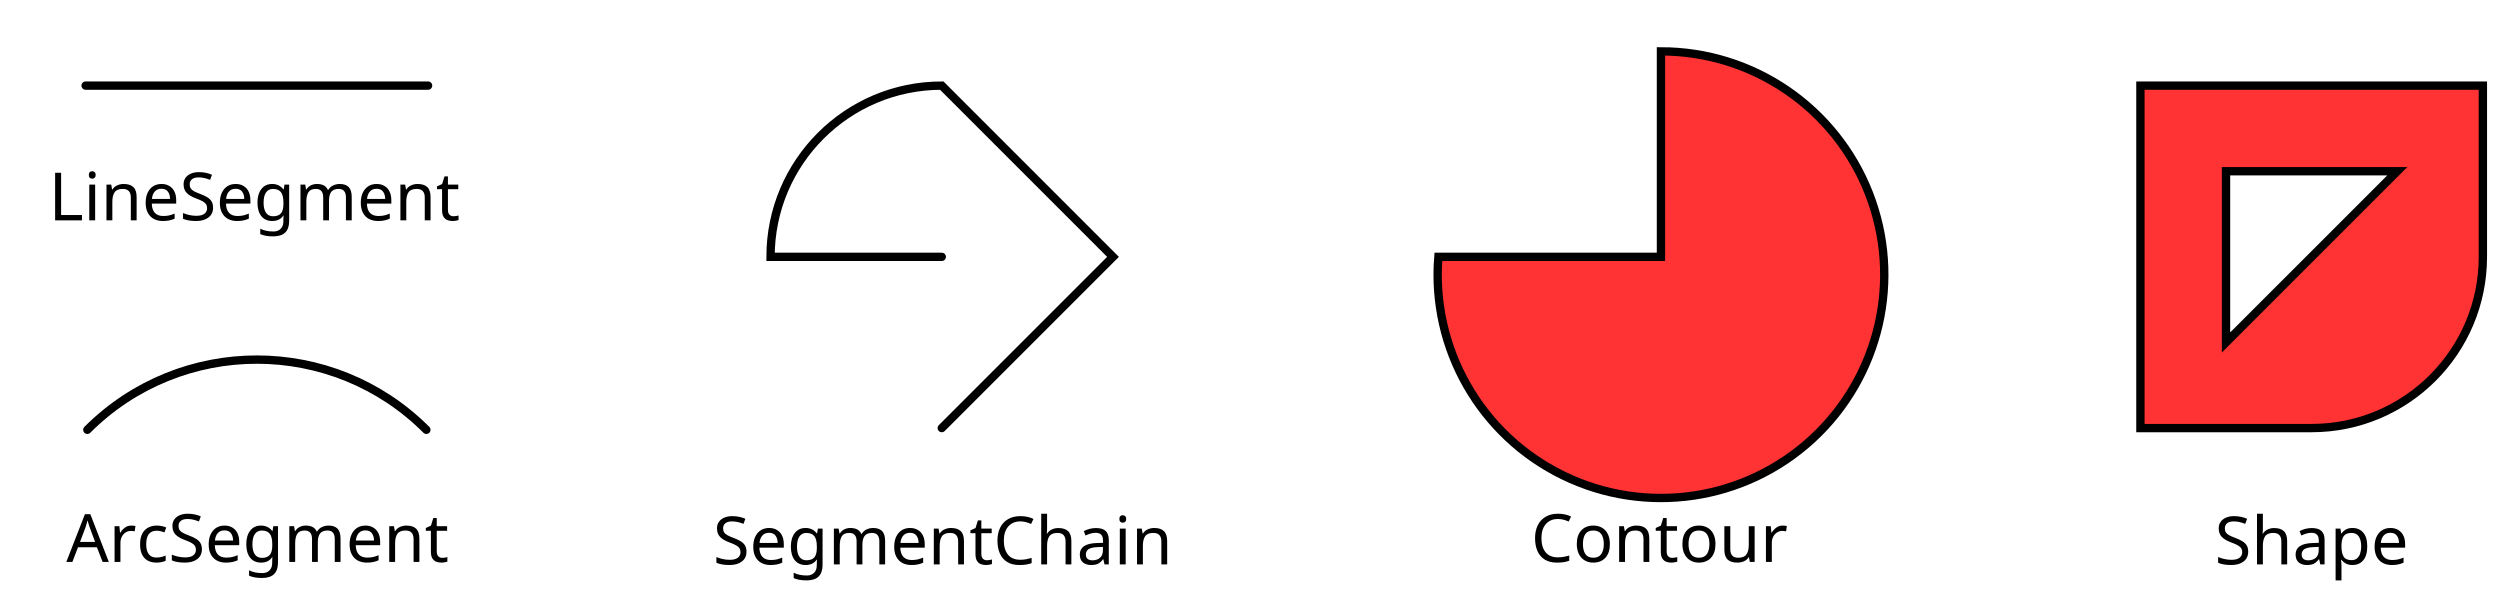
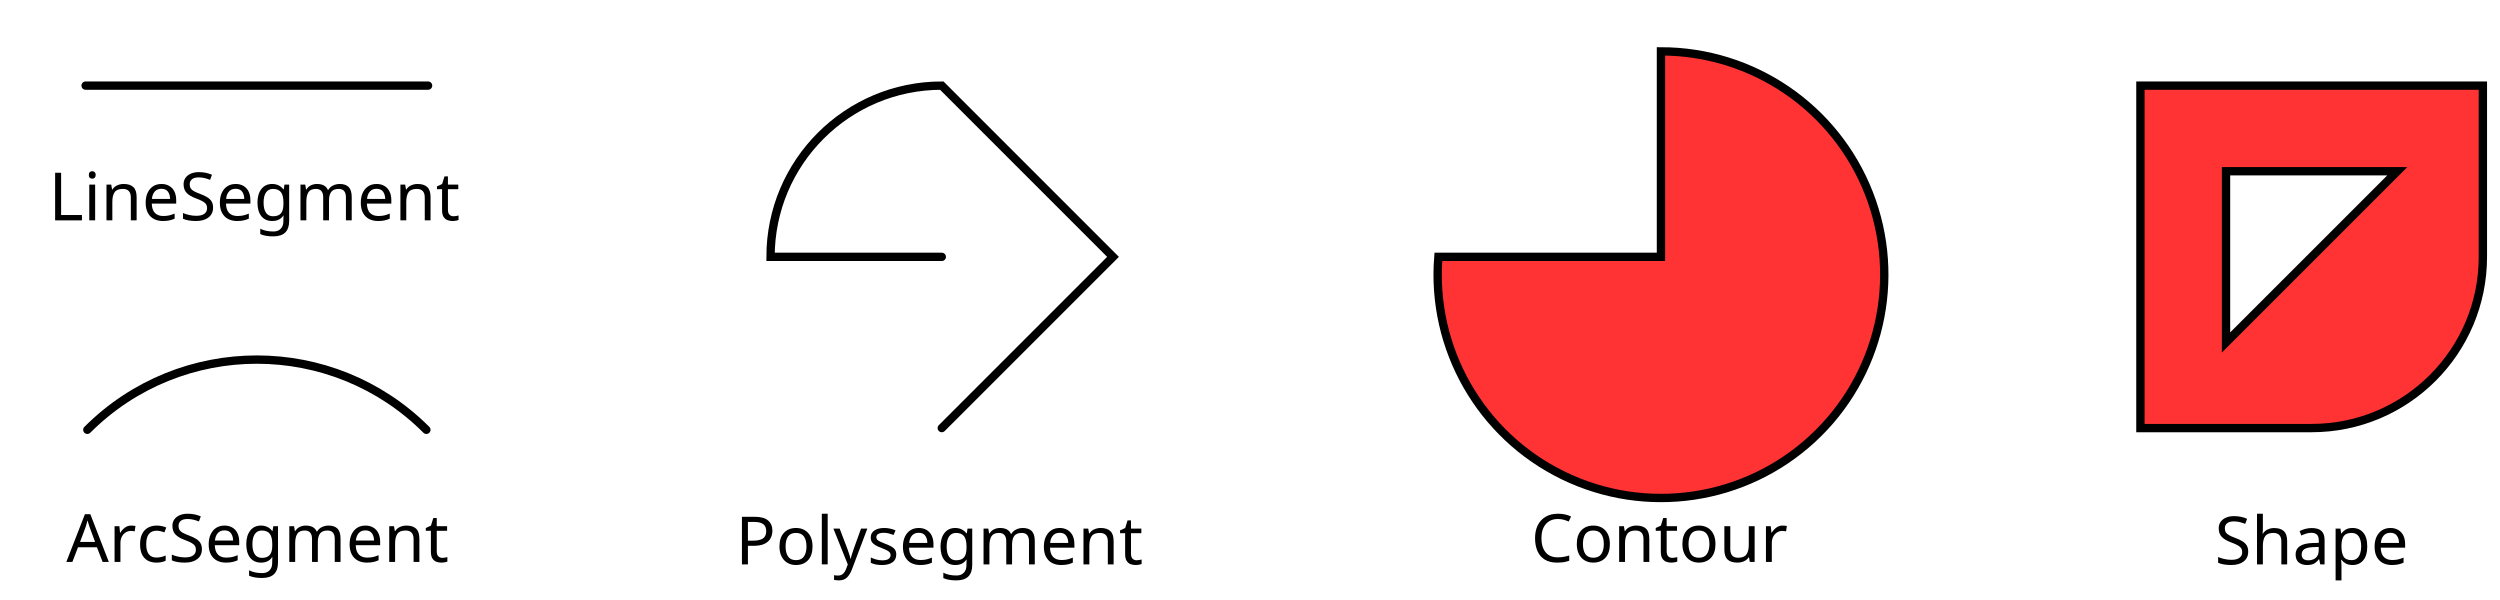
<svg xmlns="http://www.w3.org/2000/svg" xmlns:xlink="http://www.w3.org/1999/xlink" width="600" height="144" viewBox="0 0 600 144">
  <defs>
    <g>
      <g id="glyph-0-0">
        <path d="M 1.547 0 L 1.547 -11.422 L 2.984 -11.422 L 2.984 -1.281 L 7.984 -1.281 L 7.984 0 Z M 1.547 0 " />
      </g>
      <g id="glyph-0-1">
        <path d="M 2.078 -11.797 C 2.297 -11.797 2.484 -11.723 2.641 -11.578 C 2.805 -11.43 2.891 -11.203 2.891 -10.891 C 2.891 -10.598 2.805 -10.375 2.641 -10.219 C 2.484 -10.07 2.297 -10 2.078 -10 C 1.848 -10 1.648 -10.07 1.484 -10.219 C 1.328 -10.375 1.25 -10.598 1.25 -10.891 C 1.25 -11.203 1.328 -11.43 1.484 -11.578 C 1.648 -11.723 1.848 -11.797 2.078 -11.797 Z M 2.766 -8.578 L 2.766 0 L 1.359 0 L 1.359 -8.578 Z M 2.766 -8.578 " />
      </g>
      <g id="glyph-0-2">
        <path d="M 5.484 -8.734 C 6.516 -8.734 7.289 -8.484 7.812 -7.984 C 8.332 -7.492 8.594 -6.691 8.594 -5.578 L 8.594 0 L 7.203 0 L 7.203 -5.484 C 7.203 -6.859 6.562 -7.547 5.281 -7.547 C 4.332 -7.547 3.676 -7.281 3.312 -6.75 C 2.945 -6.219 2.766 -5.453 2.766 -4.453 L 2.766 0 L 1.359 0 L 1.359 -8.578 L 2.5 -8.578 L 2.703 -7.406 L 2.781 -7.406 C 3.062 -7.852 3.445 -8.188 3.938 -8.406 C 4.426 -8.625 4.941 -8.734 5.484 -8.734 Z M 5.484 -8.734 " />
      </g>
      <g id="glyph-0-3">
        <path d="M 4.672 -8.734 C 5.41 -8.734 6.039 -8.57 6.562 -8.25 C 7.094 -7.938 7.5 -7.488 7.781 -6.906 C 8.062 -6.32 8.203 -5.641 8.203 -4.859 L 8.203 -4.016 L 2.344 -4.016 C 2.363 -3.047 2.609 -2.305 3.078 -1.797 C 3.555 -1.297 4.223 -1.047 5.078 -1.047 C 5.617 -1.047 6.098 -1.094 6.516 -1.188 C 6.941 -1.289 7.379 -1.438 7.828 -1.625 L 7.828 -0.406 C 7.391 -0.207 6.957 -0.066 6.531 0.016 C 6.102 0.109 5.598 0.156 5.016 0.156 C 4.203 0.156 3.484 -0.004 2.859 -0.328 C 2.234 -0.66 1.742 -1.156 1.391 -1.812 C 1.047 -2.469 0.875 -3.27 0.875 -4.219 C 0.875 -5.156 1.031 -5.957 1.344 -6.625 C 1.664 -7.301 2.109 -7.82 2.672 -8.188 C 3.242 -8.551 3.91 -8.734 4.672 -8.734 Z M 4.656 -7.578 C 3.977 -7.578 3.445 -7.359 3.062 -6.922 C 2.676 -6.492 2.445 -5.898 2.375 -5.141 L 6.734 -5.141 C 6.723 -5.859 6.551 -6.441 6.219 -6.891 C 5.895 -7.348 5.375 -7.578 4.656 -7.578 Z M 4.656 -7.578 " />
      </g>
      <g id="glyph-0-4">
        <path d="M 8.031 -3.062 C 8.031 -2.039 7.66 -1.25 6.922 -0.688 C 6.191 -0.125 5.203 0.156 3.953 0.156 C 3.305 0.156 2.711 0.109 2.172 0.016 C 1.629 -0.078 1.176 -0.211 0.812 -0.391 L 0.812 -1.766 C 1.195 -1.586 1.676 -1.43 2.25 -1.297 C 2.82 -1.16 3.41 -1.094 4.016 -1.094 C 4.867 -1.094 5.508 -1.254 5.938 -1.578 C 6.375 -1.91 6.594 -2.359 6.594 -2.922 C 6.594 -3.297 6.508 -3.609 6.344 -3.859 C 6.188 -4.117 5.91 -4.359 5.516 -4.578 C 5.129 -4.797 4.594 -5.031 3.906 -5.281 C 2.938 -5.633 2.203 -6.066 1.703 -6.578 C 1.203 -7.086 0.953 -7.785 0.953 -8.672 C 0.953 -9.273 1.109 -9.789 1.422 -10.219 C 1.734 -10.656 2.16 -10.988 2.703 -11.219 C 3.254 -11.457 3.891 -11.578 4.609 -11.578 C 5.234 -11.578 5.805 -11.52 6.328 -11.406 C 6.859 -11.289 7.336 -11.133 7.766 -10.938 L 7.312 -9.719 C 6.914 -9.883 6.484 -10.023 6.016 -10.141 C 5.555 -10.254 5.078 -10.312 4.578 -10.312 C 3.859 -10.312 3.316 -10.16 2.953 -9.859 C 2.598 -9.555 2.422 -9.156 2.422 -8.656 C 2.422 -8.27 2.5 -7.945 2.656 -7.688 C 2.812 -7.438 3.07 -7.207 3.438 -7 C 3.801 -6.801 4.289 -6.586 4.906 -6.359 C 5.582 -6.109 6.148 -5.844 6.609 -5.562 C 7.078 -5.281 7.43 -4.941 7.672 -4.547 C 7.91 -4.148 8.031 -3.656 8.031 -3.062 Z M 8.031 -3.062 " />
      </g>
      <g id="glyph-0-5">
        <path d="M 4.406 -8.734 C 4.969 -8.734 5.473 -8.625 5.922 -8.406 C 6.379 -8.195 6.77 -7.875 7.094 -7.438 L 7.172 -7.438 L 7.359 -8.578 L 8.484 -8.578 L 8.484 0.141 C 8.484 1.367 8.172 2.289 7.547 2.906 C 6.922 3.531 5.953 3.844 4.641 3.844 C 3.379 3.844 2.348 3.66 1.547 3.297 L 1.547 2 C 2.391 2.445 3.445 2.672 4.719 2.672 C 5.457 2.672 6.035 2.453 6.453 2.016 C 6.879 1.586 7.094 1 7.094 0.25 L 7.094 -0.078 C 7.094 -0.203 7.098 -0.383 7.109 -0.625 C 7.117 -0.863 7.129 -1.035 7.141 -1.141 L 7.078 -1.141 C 6.492 -0.273 5.609 0.156 4.422 0.156 C 3.305 0.156 2.438 -0.227 1.812 -1 C 1.188 -1.781 0.875 -2.867 0.875 -4.266 C 0.875 -5.629 1.188 -6.711 1.812 -7.516 C 2.438 -8.328 3.301 -8.734 4.406 -8.734 Z M 4.594 -7.547 C 3.875 -7.547 3.316 -7.258 2.922 -6.688 C 2.535 -6.125 2.344 -5.312 2.344 -4.25 C 2.344 -3.195 2.535 -2.391 2.922 -1.828 C 3.305 -1.266 3.875 -0.984 4.625 -0.984 C 5.488 -0.984 6.117 -1.219 6.516 -1.688 C 6.91 -2.156 7.109 -2.906 7.109 -3.938 L 7.109 -4.266 C 7.109 -5.441 6.906 -6.281 6.5 -6.781 C 6.094 -7.289 5.457 -7.547 4.594 -7.547 Z M 4.594 -7.547 " />
      </g>
      <g id="glyph-0-6">
        <path d="M 10.766 -8.734 C 11.734 -8.734 12.457 -8.484 12.938 -7.984 C 13.414 -7.492 13.656 -6.691 13.656 -5.578 L 13.656 0 L 12.266 0 L 12.266 -5.516 C 12.266 -6.867 11.688 -7.547 10.531 -7.547 C 9.695 -7.547 9.098 -7.305 8.734 -6.828 C 8.379 -6.348 8.203 -5.648 8.203 -4.734 L 8.203 0 L 6.812 0 L 6.812 -5.516 C 6.812 -6.867 6.227 -7.547 5.062 -7.547 C 4.195 -7.547 3.598 -7.281 3.266 -6.75 C 2.93 -6.219 2.766 -5.453 2.766 -4.453 L 2.766 0 L 1.359 0 L 1.359 -8.578 L 2.5 -8.578 L 2.703 -7.406 L 2.781 -7.406 C 3.051 -7.852 3.41 -8.188 3.859 -8.406 C 4.316 -8.625 4.801 -8.734 5.312 -8.734 C 6.656 -8.734 7.531 -8.254 7.938 -7.297 L 8.016 -7.297 C 8.305 -7.785 8.695 -8.145 9.188 -8.375 C 9.688 -8.613 10.211 -8.734 10.766 -8.734 Z M 10.766 -8.734 " />
      </g>
      <g id="glyph-0-7">
        <path d="M 4.219 -0.984 C 4.438 -0.984 4.656 -1.004 4.875 -1.047 C 5.102 -1.086 5.285 -1.129 5.422 -1.172 L 5.422 -0.094 C 5.273 -0.02 5.062 0.035 4.781 0.078 C 4.508 0.129 4.242 0.156 3.984 0.156 C 3.535 0.156 3.117 0.082 2.734 -0.062 C 2.359 -0.219 2.051 -0.488 1.812 -0.875 C 1.582 -1.258 1.469 -1.801 1.469 -2.5 L 1.469 -7.484 L 0.25 -7.484 L 0.25 -8.156 L 1.484 -8.719 L 2.047 -10.547 L 2.875 -10.547 L 2.875 -8.578 L 5.359 -8.578 L 5.359 -7.484 L 2.875 -7.484 L 2.875 -2.531 C 2.875 -2.008 3 -1.617 3.25 -1.359 C 3.5 -1.109 3.82 -0.984 4.219 -0.984 Z M 4.219 -0.984 " />
      </g>
      <g id="glyph-0-8">
        <path d="M 8.719 0 L 7.344 -3.531 L 2.812 -3.531 L 1.453 0 L 0 0 L 4.469 -11.469 L 5.766 -11.469 L 10.203 0 Z M 5.625 -8.266 C 5.594 -8.359 5.539 -8.516 5.469 -8.734 C 5.395 -8.961 5.32 -9.195 5.25 -9.438 C 5.188 -9.676 5.133 -9.859 5.094 -9.984 C 5.008 -9.648 4.922 -9.328 4.828 -9.016 C 4.734 -8.703 4.656 -8.453 4.594 -8.266 L 3.297 -4.812 L 6.906 -4.812 Z M 5.625 -8.266 " />
      </g>
      <g id="glyph-0-9">
        <path d="M 5.359 -8.734 C 5.516 -8.734 5.688 -8.723 5.875 -8.703 C 6.062 -8.691 6.227 -8.672 6.375 -8.641 L 6.188 -7.344 C 6.051 -7.375 5.898 -7.398 5.734 -7.422 C 5.566 -7.441 5.41 -7.453 5.266 -7.453 C 4.828 -7.453 4.414 -7.332 4.031 -7.094 C 3.645 -6.852 3.336 -6.516 3.109 -6.078 C 2.879 -5.648 2.766 -5.148 2.766 -4.578 L 2.766 0 L 1.359 0 L 1.359 -8.578 L 2.516 -8.578 L 2.672 -7.016 L 2.734 -7.016 C 3.016 -7.484 3.375 -7.883 3.812 -8.219 C 4.25 -8.562 4.766 -8.734 5.359 -8.734 Z M 5.359 -8.734 " />
      </g>
      <g id="glyph-0-10">
        <path d="M 4.797 0.156 C 4.035 0.156 3.359 0.004 2.766 -0.297 C 2.18 -0.609 1.719 -1.086 1.375 -1.734 C 1.039 -2.391 0.875 -3.223 0.875 -4.234 C 0.875 -5.297 1.051 -6.156 1.406 -6.812 C 1.758 -7.477 2.238 -7.961 2.844 -8.266 C 3.445 -8.578 4.129 -8.734 4.891 -8.734 C 5.328 -8.734 5.75 -8.688 6.156 -8.594 C 6.562 -8.508 6.895 -8.398 7.156 -8.266 L 6.719 -7.109 C 6.469 -7.203 6.172 -7.289 5.828 -7.375 C 5.484 -7.457 5.16 -7.5 4.859 -7.5 C 3.18 -7.5 2.344 -6.414 2.344 -4.25 C 2.344 -3.219 2.547 -2.426 2.953 -1.875 C 3.359 -1.332 3.969 -1.062 4.781 -1.062 C 5.25 -1.062 5.66 -1.109 6.016 -1.203 C 6.379 -1.297 6.711 -1.41 7.016 -1.547 L 7.016 -0.297 C 6.723 -0.148 6.398 -0.039 6.047 0.031 C 5.703 0.113 5.285 0.156 4.797 0.156 Z M 4.797 0.156 " />
      </g>
      <g id="glyph-0-11">
+         <path d="M 4.578 -11.422 C 6.066 -11.422 7.148 -11.125 7.828 -10.531 C 8.516 -9.945 8.859 -9.125 8.859 -8.062 C 8.859 -7.438 8.719 -6.848 8.438 -6.297 C 8.156 -5.742 7.68 -5.297 7.016 -4.953 C 6.348 -4.617 5.441 -4.453 4.297 -4.453 L 2.984 -4.453 L 2.984 0 L 1.547 0 L 1.547 -11.422 Z M 4.453 -10.188 L 2.984 -10.188 L 2.984 -5.688 L 4.141 -5.688 C 5.234 -5.688 6.047 -5.859 6.578 -6.203 C 7.109 -6.555 7.375 -7.156 7.375 -8 C 7.375 -8.738 7.141 -9.285 6.672 -9.641 C 6.203 -10.004 5.461 -10.188 4.453 -10.188 Z M 4.453 -10.188 " />
+       </g>
+       <g id="glyph-0-12">
+         <path d="M 8.812 -4.297 C 8.812 -2.879 8.453 -1.781 7.734 -1 C 7.016 -0.227 6.039 0.156 4.812 0.156 C 4.062 0.156 3.391 -0.016 2.797 -0.359 C 2.203 -0.703 1.734 -1.207 1.391 -1.875 C 1.047 -2.539 0.875 -3.348 0.875 -4.297 C 0.875 -5.723 1.234 -6.816 1.953 -7.578 C 2.672 -8.348 3.641 -8.734 4.859 -8.734 C 5.641 -8.734 6.328 -8.562 6.922 -8.219 C 7.516 -7.875 7.977 -7.375 8.312 -6.719 C 8.645 -6.062 8.812 -5.254 8.812 -4.297 Z M 2.344 -4.297 C 2.344 -3.285 2.539 -2.484 2.938 -1.891 C 3.332 -1.305 3.969 -1.016 4.844 -1.016 C 5.707 -1.016 6.344 -1.305 6.75 -1.891 C 7.156 -2.484 7.359 -3.285 7.359 -4.297 C 7.359 -5.316 7.156 -6.113 6.75 -6.688 C 6.344 -7.258 5.703 -7.547 4.828 -7.547 C 3.953 -7.547 3.316 -7.258 2.922 -6.688 C 2.535 -6.113 2.344 -5.316 2.344 -4.297 Z M 2.344 -4.297 " />
+       </g>
+       <g id="glyph-0-13">
+         <path d="M 2.766 0 L 1.359 0 L 1.359 -12.156 L 2.766 -12.156 Z M 2.766 0 " />
+       </g>
+       <g id="glyph-0-14">
+         <path d="M 0.016 -8.578 L 1.516 -8.578 L 3.375 -3.703 C 3.531 -3.273 3.672 -2.863 3.797 -2.469 C 3.93 -2.082 4.031 -1.711 4.094 -1.359 L 4.156 -1.359 C 4.219 -1.629 4.316 -1.977 4.453 -2.406 C 4.598 -2.844 4.742 -3.281 4.891 -3.719 L 6.641 -8.578 L 8.156 -8.578 L 4.469 1.188 C 4.164 2 3.773 2.645 3.297 3.125 C 2.828 3.602 2.176 3.844 1.344 3.844 C 1.082 3.844 0.859 3.828 0.672 3.797 C 0.484 3.773 0.316 3.75 0.172 3.719 L 0.172 2.594 C 0.297 2.613 0.438 2.633 0.594 2.656 C 0.758 2.676 0.938 2.688 1.125 2.688 C 1.613 2.688 2.008 2.547 2.312 2.266 C 2.613 1.992 2.852 1.629 3.031 1.172 L 3.469 0.031 Z M 0.016 -8.578 " />
+       </g>
+       <g id="glyph-0-15">
+         <path d="M 6.938 -2.375 C 6.938 -1.539 6.629 -0.91 6.016 -0.484 C 5.398 -0.055 4.566 0.156 3.516 0.156 C 2.922 0.156 2.406 0.109 1.969 0.016 C 1.539 -0.078 1.16 -0.211 0.828 -0.391 L 0.828 -1.656 C 1.172 -1.488 1.582 -1.332 2.062 -1.188 C 2.551 -1.039 3.047 -0.969 3.547 -0.969 C 4.266 -0.969 4.781 -1.082 5.094 -1.312 C 5.414 -1.539 5.578 -1.848 5.578 -2.234 C 5.578 -2.453 5.52 -2.645 5.406 -2.812 C 5.289 -2.988 5.078 -3.16 4.766 -3.328 C 4.461 -3.492 4.031 -3.688 3.469 -3.906 C 2.914 -4.113 2.441 -4.32 2.047 -4.531 C 1.648 -4.75 1.344 -5.008 1.125 -5.312 C 0.914 -5.613 0.812 -6 0.812 -6.469 C 0.812 -7.188 1.109 -7.742 1.703 -8.141 C 2.297 -8.535 3.07 -8.734 4.031 -8.734 C 4.551 -8.734 5.035 -8.68 5.484 -8.578 C 5.941 -8.484 6.367 -8.344 6.766 -8.156 L 6.281 -7.047 C 5.926 -7.191 5.551 -7.316 5.156 -7.422 C 4.758 -7.523 4.352 -7.578 3.938 -7.578 C 3.363 -7.578 2.922 -7.484 2.609 -7.297 C 2.305 -7.117 2.156 -6.867 2.156 -6.547 C 2.156 -6.305 2.223 -6.102 2.359 -5.938 C 2.504 -5.781 2.738 -5.625 3.062 -5.469 C 3.383 -5.312 3.82 -5.125 4.375 -4.906 C 4.914 -4.707 5.379 -4.5 5.766 -4.281 C 6.148 -4.07 6.441 -3.816 6.641 -3.516 C 6.836 -3.211 6.938 -2.832 6.938 -2.375 Z M 6.938 -2.375 " />
+       </g>
+       <g id="glyph-0-16">
        <path d="M 6.453 -10.312 C 5.223 -10.312 4.254 -9.898 3.547 -9.078 C 2.848 -8.266 2.5 -7.145 2.5 -5.719 C 2.5 -4.289 2.828 -3.164 3.484 -2.344 C 4.141 -1.52 5.125 -1.109 6.438 -1.109 C 6.938 -1.109 7.41 -1.148 7.859 -1.234 C 8.305 -1.316 8.742 -1.422 9.172 -1.547 L 9.172 -0.297 C 8.742 -0.141 8.301 -0.023 7.844 0.047 C 7.395 0.117 6.852 0.156 6.219 0.156 C 5.062 0.156 4.094 -0.082 3.312 -0.562 C 2.531 -1.039 1.941 -1.723 1.547 -2.609 C 1.16 -3.492 0.969 -4.535 0.969 -5.734 C 0.969 -6.879 1.176 -7.891 1.594 -8.766 C 2.02 -9.648 2.645 -10.336 3.469 -10.828 C 4.289 -11.328 5.289 -11.578 6.469 -11.578 C 7.664 -11.578 8.711 -11.352 9.609 -10.906 L 9.047 -9.703 C 8.691 -9.859 8.297 -10 7.859 -10.125 C 7.43 -10.25 6.961 -10.312 6.453 -10.312 Z M 6.453 -10.312 " />
      </g>
-       <g id="glyph-0-12">
+       <g id="glyph-0-17">
+         <path d="M 8.531 -8.578 L 8.531 0 L 7.375 0 L 7.172 -1.141 L 7.109 -1.141 C 6.828 -0.691 6.441 -0.363 5.953 -0.156 C 5.461 0.051 4.941 0.156 4.391 0.156 C 3.348 0.156 2.566 -0.086 2.047 -0.578 C 1.523 -1.078 1.266 -1.867 1.266 -2.953 L 1.266 -8.578 L 2.688 -8.578 L 2.688 -3.062 C 2.688 -1.695 3.32 -1.016 4.594 -1.016 C 5.539 -1.016 6.195 -1.281 6.562 -1.812 C 6.938 -2.344 7.125 -3.109 7.125 -4.109 L 7.125 -8.578 Z M 8.531 -8.578 " />
+       </g>
+       <g id="glyph-0-18">
        <path d="M 2.766 -8.594 C 2.766 -8.164 2.738 -7.766 2.688 -7.391 L 2.781 -7.391 C 3.062 -7.828 3.438 -8.156 3.906 -8.375 C 4.383 -8.602 4.898 -8.719 5.453 -8.719 C 6.504 -8.719 7.289 -8.469 7.812 -7.969 C 8.332 -7.477 8.594 -6.68 8.594 -5.578 L 8.594 0 L 7.203 0 L 7.203 -5.484 C 7.203 -6.859 6.562 -7.547 5.281 -7.547 C 4.32 -7.547 3.66 -7.273 3.297 -6.734 C 2.941 -6.203 2.766 -5.438 2.766 -4.438 L 2.766 0 L 1.359 0 L 1.359 -12.156 L 2.766 -12.156 Z M 2.766 -8.594 " />
      </g>
-       <g id="glyph-0-13">
+       <g id="glyph-0-19">
        <path d="M 4.609 -8.719 C 5.648 -8.719 6.422 -8.488 6.922 -8.031 C 7.43 -7.57 7.688 -6.844 7.688 -5.844 L 7.688 0 L 6.656 0 L 6.391 -1.219 L 6.312 -1.219 C 5.945 -0.75 5.555 -0.398 5.141 -0.172 C 4.734 0.047 4.164 0.156 3.438 0.156 C 2.656 0.156 2.008 -0.047 1.5 -0.453 C 0.988 -0.867 0.734 -1.516 0.734 -2.391 C 0.734 -3.234 1.066 -3.891 1.734 -4.359 C 2.41 -4.828 3.445 -5.082 4.844 -5.125 L 6.297 -5.172 L 6.297 -5.688 C 6.297 -6.395 6.141 -6.883 5.828 -7.156 C 5.523 -7.438 5.094 -7.578 4.531 -7.578 C 4.082 -7.578 3.656 -7.508 3.25 -7.375 C 2.844 -7.25 2.461 -7.098 2.109 -6.922 L 1.688 -7.984 C 2.051 -8.18 2.488 -8.352 3 -8.5 C 3.52 -8.645 4.055 -8.719 4.609 -8.719 Z M 5.031 -4.141 C 3.957 -4.098 3.211 -3.926 2.797 -3.625 C 2.391 -3.332 2.188 -2.914 2.188 -2.375 C 2.188 -1.883 2.332 -1.523 2.625 -1.297 C 2.926 -1.078 3.305 -0.969 3.766 -0.969 C 4.484 -0.969 5.082 -1.164 5.562 -1.562 C 6.039 -1.969 6.281 -2.586 6.281 -3.422 L 6.281 -4.188 Z M 5.031 -4.141 " />
      </g>
-       <g id="glyph-0-14">
-         <path d="M 8.812 -4.297 C 8.812 -2.879 8.453 -1.781 7.734 -1 C 7.016 -0.227 6.039 0.156 4.812 0.156 C 4.062 0.156 3.391 -0.016 2.797 -0.359 C 2.203 -0.703 1.734 -1.207 1.391 -1.875 C 1.047 -2.539 0.875 -3.348 0.875 -4.297 C 0.875 -5.723 1.234 -6.816 1.953 -7.578 C 2.672 -8.348 3.641 -8.734 4.859 -8.734 C 5.641 -8.734 6.328 -8.562 6.922 -8.219 C 7.516 -7.875 7.977 -7.375 8.312 -6.719 C 8.645 -6.062 8.812 -5.254 8.812 -4.297 Z M 2.344 -4.297 C 2.344 -3.285 2.539 -2.484 2.938 -1.891 C 3.332 -1.305 3.969 -1.016 4.844 -1.016 C 5.707 -1.016 6.344 -1.305 6.75 -1.891 C 7.156 -2.484 7.359 -3.285 7.359 -4.297 C 7.359 -5.316 7.156 -6.113 6.75 -6.688 C 6.344 -7.258 5.703 -7.547 4.828 -7.547 C 3.953 -7.547 3.316 -7.258 2.922 -6.688 C 2.535 -6.113 2.344 -5.316 2.344 -4.297 Z M 2.344 -4.297 " />
-       </g>
-       <g id="glyph-0-15">
-         <path d="M 8.531 -8.578 L 8.531 0 L 7.375 0 L 7.172 -1.141 L 7.109 -1.141 C 6.828 -0.691 6.441 -0.363 5.953 -0.156 C 5.461 0.051 4.941 0.156 4.391 0.156 C 3.348 0.156 2.566 -0.086 2.047 -0.578 C 1.523 -1.078 1.266 -1.867 1.266 -2.953 L 1.266 -8.578 L 2.688 -8.578 L 2.688 -3.062 C 2.688 -1.695 3.32 -1.016 4.594 -1.016 C 5.539 -1.016 6.195 -1.281 6.562 -1.812 C 6.938 -2.344 7.125 -3.109 7.125 -4.109 L 7.125 -8.578 Z M 8.531 -8.578 " />
-       </g>
-       <g id="glyph-0-16">
+       <g id="glyph-0-20">
        <path d="M 5.438 -8.734 C 6.5 -8.734 7.348 -8.363 7.984 -7.625 C 8.629 -6.895 8.953 -5.785 8.953 -4.297 C 8.953 -2.836 8.629 -1.727 7.984 -0.969 C 7.348 -0.219 6.492 0.156 5.422 0.156 C 4.766 0.156 4.219 0.031 3.781 -0.219 C 3.352 -0.469 3.016 -0.758 2.766 -1.094 L 2.672 -1.094 C 2.691 -0.906 2.711 -0.672 2.734 -0.391 C 2.754 -0.117 2.766 0.113 2.766 0.312 L 2.766 3.844 L 1.359 3.844 L 1.359 -8.578 L 2.516 -8.578 L 2.703 -7.406 L 2.766 -7.406 C 3.023 -7.781 3.363 -8.094 3.781 -8.344 C 4.195 -8.602 4.75 -8.734 5.438 -8.734 Z M 5.188 -7.547 C 4.312 -7.547 3.691 -7.301 3.328 -6.812 C 2.973 -6.32 2.785 -5.578 2.766 -4.578 L 2.766 -4.297 C 2.766 -3.242 2.938 -2.43 3.281 -1.859 C 3.633 -1.297 4.281 -1.016 5.219 -1.016 C 5.738 -1.016 6.164 -1.156 6.5 -1.438 C 6.844 -1.727 7.094 -2.117 7.25 -2.609 C 7.414 -3.109 7.5 -3.676 7.5 -4.312 C 7.5 -5.301 7.312 -6.086 6.938 -6.672 C 6.562 -7.254 5.977 -7.547 5.188 -7.547 Z M 5.188 -7.547 " />
      </g>
    </g>
  </defs>
  <rect x="-60" y="-14.4" width="720" height="172.8" fill="rgb(100%, 100%, 100%)" fill-opacity="1" />
  <path fill="none" stroke-width="2" stroke-linecap="round" stroke-linejoin="miter" stroke="rgb(0%, 0%, 0%)" stroke-opacity="1" stroke-miterlimit="10" d="M 20.547 20.547 L 102.738 20.547 " />
  <g fill="rgb(0%, 0%, 0%)" fill-opacity="1">
    <use xlink:href="#glyph-0-0" x="11.684" y="52.887" />
    <use xlink:href="#glyph-0-1" x="20.068" y="52.887" />
    <use xlink:href="#glyph-0-2" x="24.196" y="52.887" />
    <use xlink:href="#glyph-0-3" x="34.084" y="52.887" />
    <use xlink:href="#glyph-0-4" x="43.108" y="52.887" />
    <use xlink:href="#glyph-0-3" x="51.892" y="52.887" />
    <use xlink:href="#glyph-0-5" x="60.916" y="52.887" />
    <use xlink:href="#glyph-0-6" x="70.756" y="52.887" />
    <use xlink:href="#glyph-0-3" x="85.716" y="52.887" />
    <use xlink:href="#glyph-0-2" x="94.74" y="52.887" />
    <use xlink:href="#glyph-0-7" x="104.628" y="52.887" />
  </g>
  <path fill="none" stroke-width="2" stroke-linecap="round" stroke-linejoin="miter" stroke="rgb(0%, 0%, 0%)" stroke-opacity="1" stroke-miterlimit="10" d="M 102.328 103.152 C 79.859 80.684 43.43 80.684 20.961 103.152 " />
  <g fill="rgb(0%, 0%, 0%)" fill-opacity="1">
    <use xlink:href="#glyph-0-8" x="15.914" y="134.871" />
    <use xlink:href="#glyph-0-9" x="26.138" y="134.871" />
    <use xlink:href="#glyph-0-10" x="32.746" y="134.871" />
    <use xlink:href="#glyph-0-4" x="40.426" y="134.871" />
    <use xlink:href="#glyph-0-3" x="49.21" y="134.871" />
    <use xlink:href="#glyph-0-5" x="58.234" y="134.871" />
    <use xlink:href="#glyph-0-6" x="68.074" y="134.871" />
    <use xlink:href="#glyph-0-3" x="83.034" y="134.871" />
    <use xlink:href="#glyph-0-2" x="92.058" y="134.871" />
    <use xlink:href="#glyph-0-7" x="101.946" y="134.871" />
  </g>
  <path fill="none" stroke-width="2" stroke-linecap="round" stroke-linejoin="miter" stroke="rgb(0%, 0%, 0%)" stroke-opacity="1" stroke-miterlimit="10" d="M 226.027 61.645 L 184.93 61.645 C 184.93 38.945 203.332 20.547 226.027 20.547 L 267.125 61.645 L 226.027 102.738 " />
  <g fill="rgb(0%, 0%, 0%)" fill-opacity="1">
-     <use xlink:href="#glyph-0-4" x="171.125" y="135.449" />
-     <use xlink:href="#glyph-0-3" x="179.909" y="135.449" />
-     <use xlink:href="#glyph-0-5" x="188.933" y="135.449" />
-     <use xlink:href="#glyph-0-6" x="198.773" y="135.449" />
-     <use xlink:href="#glyph-0-3" x="213.733" y="135.449" />
-     <use xlink:href="#glyph-0-2" x="222.757" y="135.449" />
-     <use xlink:href="#glyph-0-7" x="232.645" y="135.449" />
-     <use xlink:href="#glyph-0-11" x="238.421" y="135.449" />
-     <use xlink:href="#glyph-0-12" x="248.533" y="135.449" />
-     <use xlink:href="#glyph-0-13" x="258.421" y="135.449" />
-     <use xlink:href="#glyph-0-1" x="267.397" y="135.449" />
-     <use xlink:href="#glyph-0-2" x="271.525" y="135.449" />
+     <use xlink:href="#glyph-0-11" x="176.516" y="135.449" />
+     <use xlink:href="#glyph-0-12" x="186.196" y="135.449" />
+     <use xlink:href="#glyph-0-13" x="195.876" y="135.449" />
+     <use xlink:href="#glyph-0-14" x="200.004" y="135.449" />
+     <use xlink:href="#glyph-0-15" x="208.164" y="135.449" />
+     <use xlink:href="#glyph-0-3" x="215.828" y="135.449" />
+     <use xlink:href="#glyph-0-5" x="224.852" y="135.449" />
+     <use xlink:href="#glyph-0-6" x="234.692" y="135.449" />
+     <use xlink:href="#glyph-0-3" x="249.652" y="135.449" />
+     <use xlink:href="#glyph-0-2" x="258.676" y="135.449" />
+     <use xlink:href="#glyph-0-7" x="268.564" y="135.449" />
  </g>
  <path fill-rule="nonzero" fill="rgb(100%, 20%, 20%)" fill-opacity="1" stroke-width="2" stroke-linecap="round" stroke-linejoin="miter" stroke="rgb(0%, 0%, 0%)" stroke-opacity="1" stroke-miterlimit="10" d="M 398.629 61.645 L 398.629 12.328 C 420.699 12.328 440.512 25.855 448.547 46.41 C 456.582 66.961 451.199 90.34 434.984 105.309 C 418.766 120.277 395.035 123.773 375.188 114.121 C 355.344 104.473 343.441 83.641 345.207 61.645 Z M 398.629 61.645 " />
  <g fill="rgb(0%, 0%, 0%)" fill-opacity="1">
-     <use xlink:href="#glyph-0-11" x="367.445" y="134.871" />
-     <use xlink:href="#glyph-0-14" x="377.557" y="134.871" />
+     <use xlink:href="#glyph-0-16" x="367.445" y="134.871" />
+     <use xlink:href="#glyph-0-12" x="377.557" y="134.871" />
    <use xlink:href="#glyph-0-2" x="387.237" y="134.871" />
    <use xlink:href="#glyph-0-7" x="397.125" y="134.871" />
-     <use xlink:href="#glyph-0-14" x="402.901" y="134.871" />
-     <use xlink:href="#glyph-0-15" x="412.581" y="134.871" />
+     <use xlink:href="#glyph-0-12" x="402.901" y="134.871" />
+     <use xlink:href="#glyph-0-17" x="412.581" y="134.871" />
    <use xlink:href="#glyph-0-9" x="422.469" y="134.871" />
  </g>
  <path fill-rule="evenodd" fill="rgb(100%, 20%, 20%)" fill-opacity="1" stroke-width="2" stroke-linecap="round" stroke-linejoin="miter" stroke="rgb(0%, 0%, 0%)" stroke-opacity="1" stroke-miterlimit="10" d="M 595.891 61.645 C 595.891 84.34 577.492 102.738 554.793 102.738 L 513.699 102.738 L 513.699 20.547 L 595.891 20.547 Z M 534.246 82.191 L 534.246 41.098 L 575.344 41.098 Z M 534.246 82.191 " />
  <g fill="rgb(0%, 0%, 0%)" fill-opacity="1">
    <use xlink:href="#glyph-0-4" x="531.539" y="135.449" />
-     <use xlink:href="#glyph-0-12" x="540.323" y="135.449" />
-     <use xlink:href="#glyph-0-13" x="550.211" y="135.449" />
-     <use xlink:href="#glyph-0-16" x="559.187" y="135.449" />
+     <use xlink:href="#glyph-0-18" x="540.323" y="135.449" />
+     <use xlink:href="#glyph-0-19" x="550.211" y="135.449" />
+     <use xlink:href="#glyph-0-20" x="559.187" y="135.449" />
    <use xlink:href="#glyph-0-3" x="569.027" y="135.449" />
  </g>
</svg>
